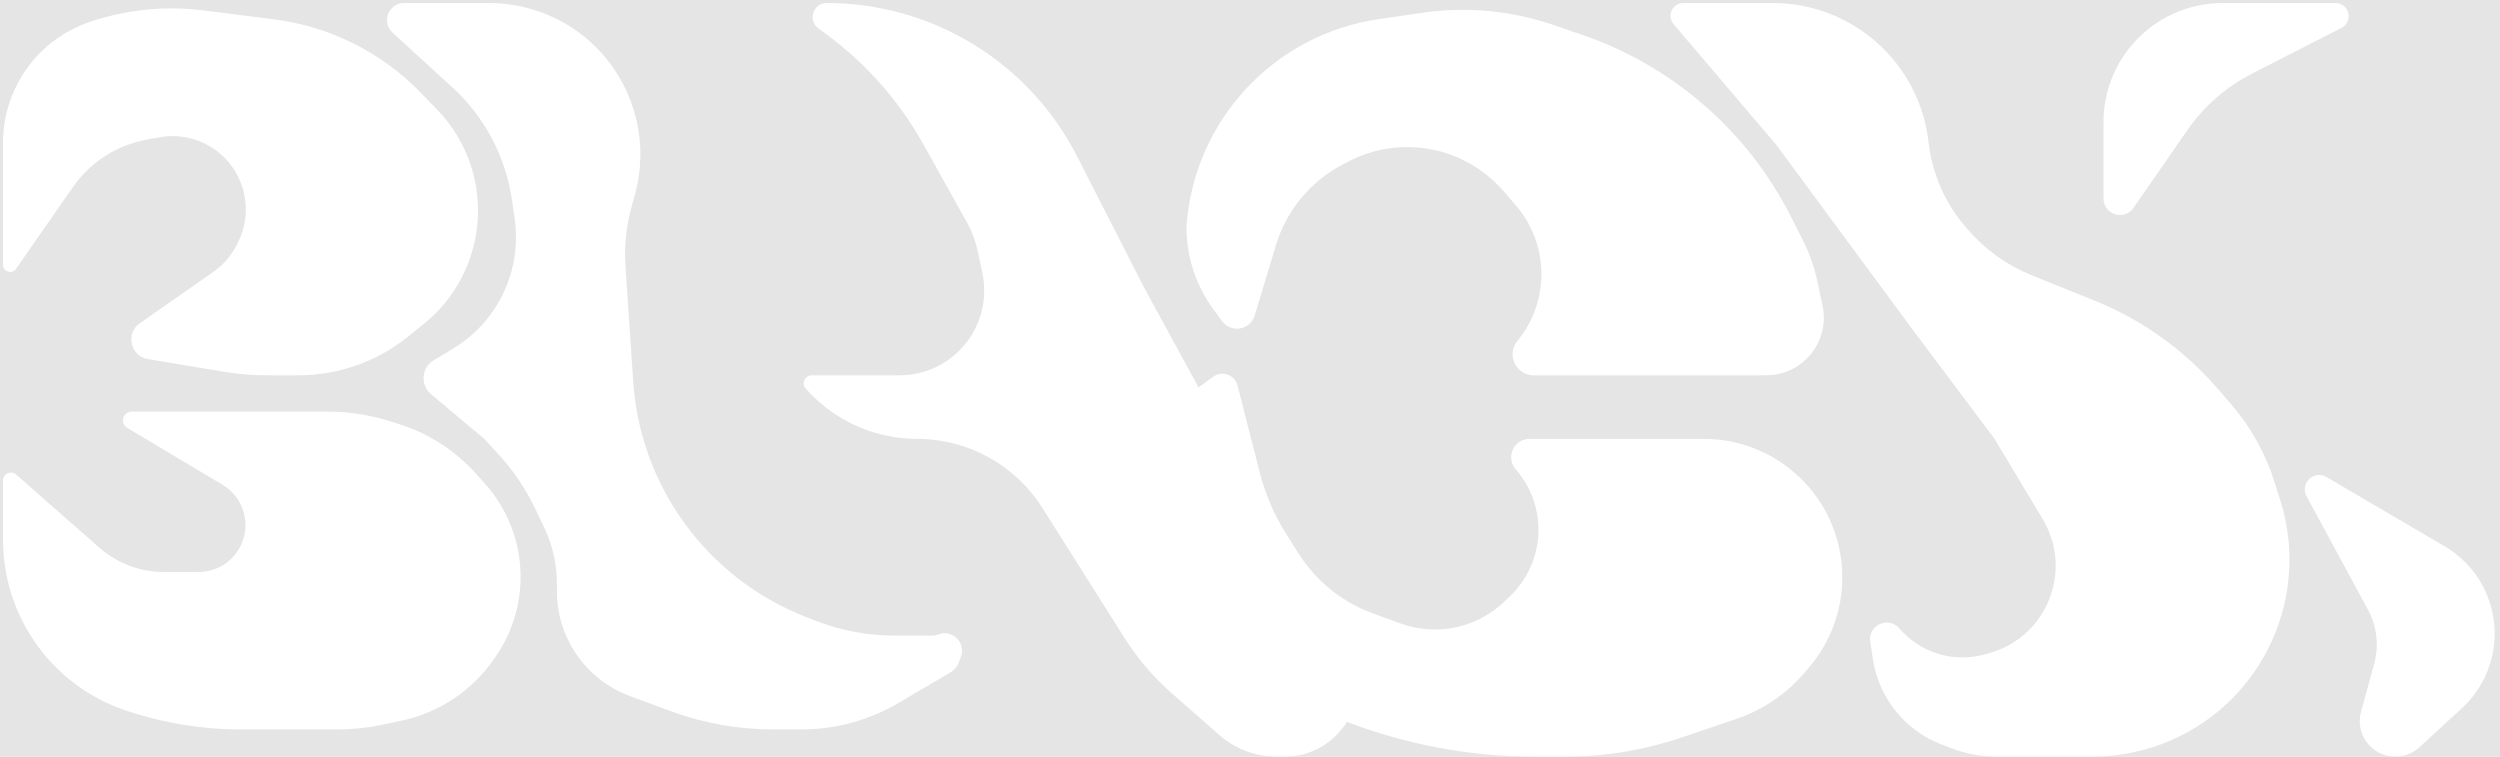
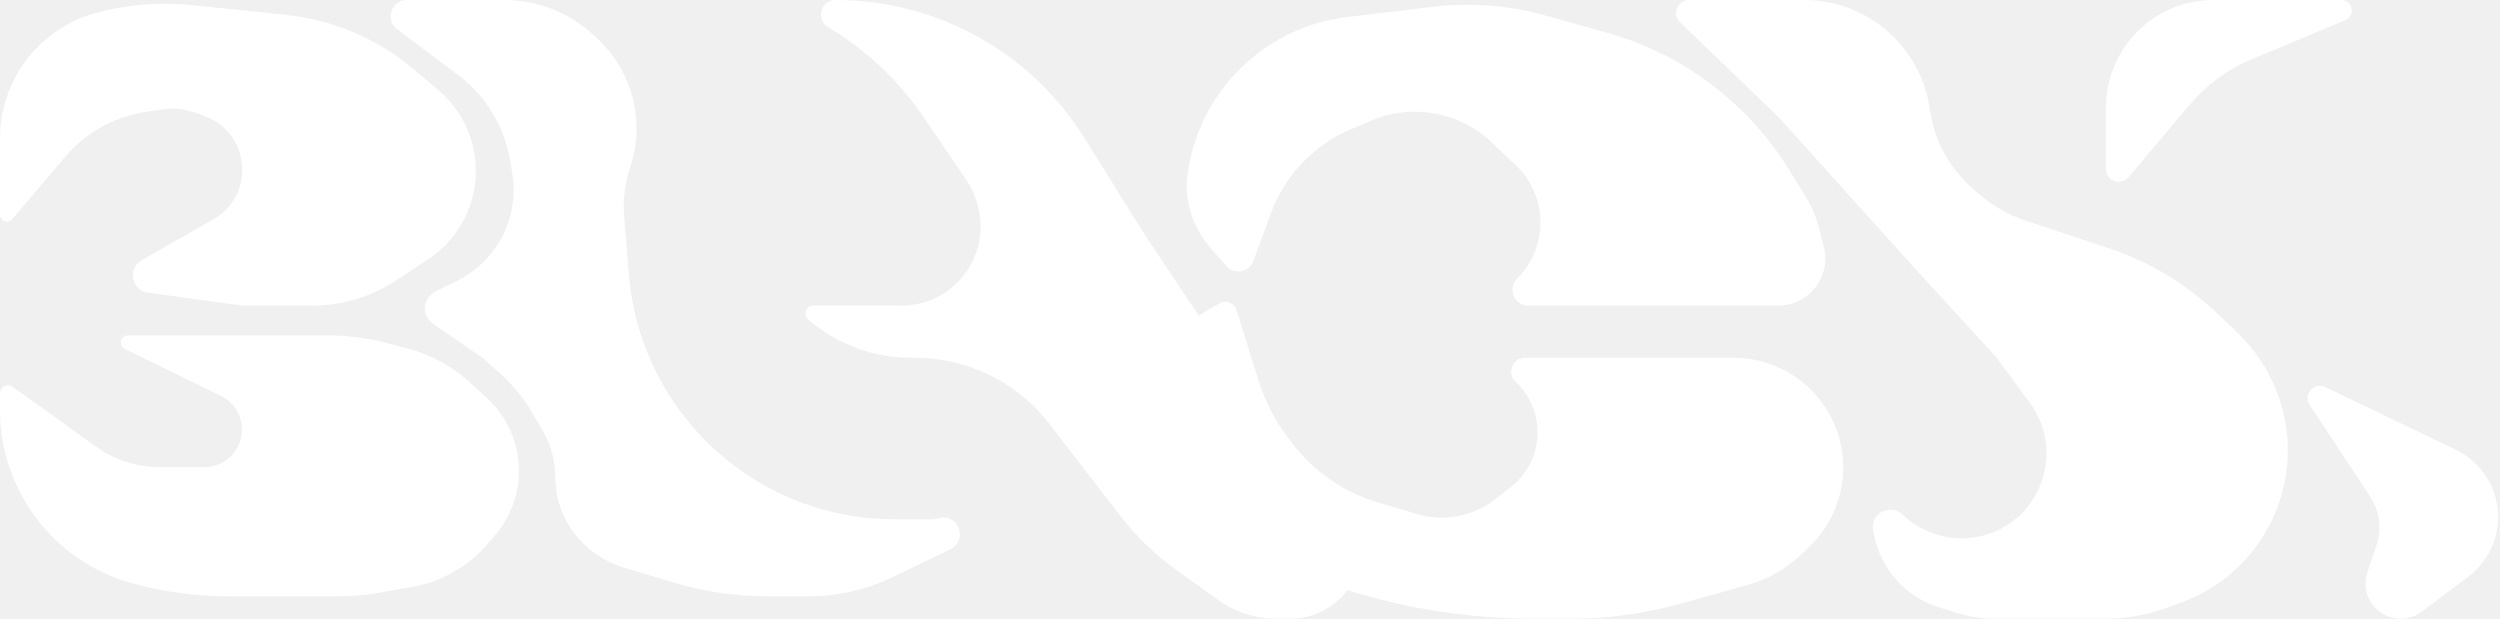
- <svg xmlns="http://www.w3.org/2000/svg" width="413" height="125" viewBox="0 0 413 125" fill="none">
-   <rect width="413" height="125" fill="#E5E5E5" />
-   <path d="M0.5 23.586V43.736C0.5 44.892 1.989 45.359 2.649 44.41L12.042 30.909C14.898 26.803 19.258 23.989 24.176 23.078L26.286 22.688C28.705 22.24 31.202 22.539 33.447 23.545C39.551 26.282 42.282 33.449 39.545 39.553L39.409 39.856C38.487 41.913 37.023 43.681 35.174 44.971L23.099 53.396C20.688 55.078 21.537 58.84 24.438 59.323L36.946 61.408C39.311 61.802 41.705 62 44.103 62H49.293C55.897 62 62.302 59.735 67.437 55.583L70.049 53.471C77.838 47.173 80.901 36.703 77.733 27.2C76.592 23.777 74.695 20.656 72.183 18.067L69.493 15.296C63.024 8.631 54.48 4.364 45.265 3.196L33.661 1.725C27.304 0.919 20.847 1.573 14.781 3.638C6.242 6.545 0.5 14.565 0.5 23.586Z" fill="white" />
-   <path d="M81.612 108.862L81.918 108.42C84.576 104.564 86 99.992 86 95.309C86 89.636 83.912 84.161 80.133 79.929L78.702 78.326C75.296 74.511 70.933 71.675 66.064 70.11L64.62 69.646C61.227 68.555 57.686 68 54.122 68H40.5H21.771C20.296 68 19.761 69.944 21.027 70.699L36.764 80.081C40.062 82.046 41.425 86.128 39.972 89.68C38.779 92.595 35.942 94.5 32.792 94.5H27.11C23.172 94.5 19.368 93.067 16.408 90.468L2.652 78.389C1.814 77.654 0.5 78.249 0.5 79.363V89.165C0.5 101.919 8.627 113.255 20.706 117.349C26.86 119.436 33.315 120.5 39.814 120.5H55.984C58.322 120.5 60.653 120.255 62.94 119.77L66.33 119.051C72.54 117.734 78.008 114.088 81.612 108.862Z" fill="white" />
-   <path d="M80.806 0.5H66.753C64.182 0.5 62.955 3.661 64.851 5.396L74.756 14.458C80.086 19.334 83.558 25.91 84.58 33.061L85.022 36.154C85.658 40.606 84.881 45.144 82.801 49.131C80.969 52.642 78.203 55.578 74.807 57.616L71.652 59.509C69.618 60.729 69.392 63.589 71.208 65.115L80 72.5L82.263 74.951C84.74 77.635 86.804 80.674 88.384 83.967L89.87 87.062C91.272 89.984 92 93.182 92 96.422V97.677C92 102.381 93.795 106.907 97.019 110.332C98.979 112.416 101.397 114.015 104.082 115.004L110.83 117.49C116.234 119.481 121.948 120.5 127.707 120.5H132.423C138.039 120.5 143.552 118.999 148.392 116.152L156.989 111.095C157.643 110.71 158.145 110.112 158.412 109.402L158.743 108.518C159.618 106.185 157.327 103.913 155.001 104.807C154.67 104.935 154.318 105 153.964 105H147.804C143.308 105 138.851 104.159 134.664 102.521L133.095 101.907C116.862 95.555 105.76 80.397 104.6 63.005L103.327 43.906C103.111 40.658 103.441 37.398 104.304 34.259L104.895 32.108C107.143 23.935 105.093 15.18 99.451 8.854C94.711 3.539 87.927 0.5 80.806 0.5Z" fill="white" />
-   <path d="M134.103 62H148.606C149.863 62 151.114 61.831 152.325 61.496C159.448 59.532 163.814 52.364 162.291 45.134L161.556 41.641C161.187 39.89 160.557 38.205 159.686 36.643L152.541 23.833C148.56 16.694 143.092 10.494 136.507 5.652L135.201 4.692C133.394 3.364 134.334 0.5 136.576 0.5C154.021 0.5 169.993 10.278 177.927 25.814L189 47.5L198 64L200.425 62.236C201.899 61.164 203.99 61.918 204.441 63.684L208.106 78.04C209.03 81.657 210.518 85.107 212.515 88.261L214.546 91.467C217.434 96.027 221.751 99.501 226.824 101.345L231.374 103C237.274 105.145 243.879 103.773 248.436 99.456L249.418 98.525C255.329 92.925 255.763 83.657 250.401 77.53C248.685 75.569 250.078 72.5 252.684 72.5H281.468C292.936 72.5 302.632 80.989 304.147 92.356C305.008 98.811 303.078 105.326 298.84 110.27L298.056 111.185C295.074 114.664 291.211 117.278 286.872 118.754L277.914 121.799C271.68 123.919 265.141 125 258.557 125H253.564C242.945 125 232.416 123.051 222.5 119.25C220.327 122.821 216.449 125 212.269 125H210.92C207.427 125 204.053 123.728 201.429 121.422L193.566 114.513C190.538 111.851 187.907 108.769 185.754 105.36L172.21 83.915C167.722 76.809 159.903 72.5 151.498 72.5C144.794 72.5 138.383 69.752 133.76 64.898L133.14 64.247C132.333 63.4 132.934 62 134.103 62Z" fill="white" />
-   <path d="M261.251 5.707L256.56 4.105C249.62 1.736 242.215 1.052 234.959 2.11L227.752 3.161C210.397 5.692 197.167 20 196 37.5C196 42.373 197.55 47.121 200.425 51.055L201.882 53.05C203.37 55.085 206.543 54.544 207.272 52.13L210.781 40.508C212.52 34.748 216.509 29.933 221.845 27.154L222.755 26.68C231.398 22.178 242.002 24.202 248.379 31.571L250.405 33.913C255.946 40.316 256.062 49.782 250.679 56.318C248.813 58.584 250.425 62 253.36 62H291.792C296.284 62 300.163 58.853 301.088 54.457C301.36 53.166 301.36 51.834 301.088 50.543L300.264 46.631C299.757 44.22 298.939 41.886 297.831 39.686L295.936 35.923C288.774 21.7 276.322 10.852 261.251 5.707Z" fill="white" />
-   <path d="M329.5 72.5L316 54.5L293.5 24L276.476 3.996C275.303 2.619 276.282 0.5 278.091 0.5H292.861C306.04 0.5 317.117 10.397 318.596 23.493C319.185 28.708 321.344 33.621 324.788 37.581L325.143 37.99C328.007 41.283 331.61 43.851 335.657 45.485L346.065 49.684C353.908 52.849 360.879 57.844 366.398 64.252L368.658 66.877C371.853 70.587 374.26 74.907 375.735 79.576L376.704 82.647C381.708 98.493 373.973 115.565 358.758 122.25C354.631 124.064 350.172 125 345.664 125H329.883C327.316 125 324.771 124.529 322.374 123.61L320.738 122.983C314.717 120.675 310.395 115.316 309.414 108.942L308.964 106.016C308.544 103.284 311.967 101.712 313.766 103.81C317.26 107.887 322.809 109.555 327.972 108.08L328.732 107.862C338.2 105.157 342.524 94.206 337.458 85.763L329.5 72.5Z" fill="white" />
-   <path d="M347.5 20.162V32.8C347.5 35.464 350.936 36.537 352.452 34.347L361.311 21.551C364.061 17.579 367.751 14.349 372.053 12.15L386.817 4.605C387.543 4.234 388 3.487 388 2.671C388 1.472 387.028 0.5 385.829 0.5H367.162C361.354 0.5 355.843 3.068 352.107 7.516C349.131 11.058 347.5 15.536 347.5 20.162Z" fill="white" />
-   <path d="M391.186 100.722L381.042 81.971C379.9 79.86 382.257 77.584 384.326 78.798L403.864 90.26C410.187 93.97 413.355 101.367 411.676 108.504C410.91 111.759 409.184 114.711 406.723 116.975L399.686 123.449C398.602 124.446 397.182 125 395.709 125C391.83 125 389.015 121.307 390.044 117.567L392.21 109.689C393.038 106.68 392.671 103.467 391.186 100.722Z" fill="white" />
+ <svg xmlns="http://www.w3.org/2000/svg" width="198" height="49" viewBox="0 0 198 49" fill="none">
+   <path d="M0 10.966V16.989C0 17.505 0.643 17.741 0.977 17.348L5.17 12.413C6.795 10.5 9.058 9.238 11.54 8.862L12.852 8.663C13.723 8.531 14.614 8.621 15.441 8.925L16.237 9.217C18.823 10.166 19.96 13.194 18.637 15.61C18.237 16.34 17.643 16.945 16.92 17.358L11.231 20.608C10.083 21.264 10.42 23.003 11.73 23.182L19.227 24.205H24.72C27.094 24.205 29.416 23.506 31.395 22.195L33.936 20.513C37.263 18.311 38.574 14.069 37.069 10.374C36.558 9.118 35.75 8.005 34.713 7.131L32.764 5.487C29.895 3.066 26.363 1.564 22.628 1.176L15.184 0.404C12.615 0.137 10.018 0.356 7.53 1.05C3.079 2.29 0 6.345 0 10.966Z" fill="white" />
+   <path d="M38.692 43.001L39.258 42.329C40.446 40.918 41.098 39.133 41.098 37.288C41.098 35.096 40.178 33.004 38.562 31.522L37.252 30.32C35.832 29.018 34.115 28.081 32.252 27.591L30.672 27.175C29.137 26.771 27.556 26.566 25.97 26.566H19.227H10.146C9.545 26.566 9.357 27.38 9.897 27.643L17.491 31.35C18.977 32.075 19.586 33.873 18.847 35.351C18.343 36.359 17.314 36.996 16.187 36.996H12.653C10.833 36.996 9.059 36.424 7.581 35.362L1.011 30.639C0.589 30.335 0 30.637 0 31.157V32.459C0 38.862 4.27 44.478 10.439 46.191C12.922 46.88 15.486 47.229 18.062 47.229H26.82C27.845 47.229 28.867 47.141 29.877 46.965L32.619 46.489C34.991 46.077 37.141 44.842 38.692 43.001Z" fill="white" />
+   <path d="M39.947 0H32.236C30.995 0 30.469 1.58 31.462 2.324L36.261 5.919C38.442 7.552 39.916 9.956 40.385 12.64L40.562 13.658C40.907 15.632 40.501 17.664 39.424 19.354C38.632 20.596 37.514 21.596 36.193 22.246L34.48 23.087C33.462 23.587 33.359 24.998 34.293 25.641L38.214 28.337L39.523 29.499C40.566 30.424 41.457 31.508 42.162 32.711L42.978 34.103C43.636 35.224 43.982 36.5 43.982 37.8C43.982 39.914 44.898 41.925 46.493 43.313L46.595 43.402C47.407 44.109 48.36 44.635 49.391 44.946L53.24 46.107C55.707 46.851 58.269 47.229 60.846 47.229H64.02C66.334 47.229 68.617 46.708 70.702 45.704L75.275 43.501C75.554 43.367 75.777 43.139 75.906 42.858C76.384 41.813 75.398 40.696 74.302 41.041L74.224 41.066C74.091 41.107 73.954 41.129 73.815 41.129H70.806C68.639 41.129 66.48 40.79 64.415 40.129C56.28 37.522 50.499 30.26 49.806 21.745L49.431 17.141C49.324 15.829 49.486 14.509 49.905 13.261C51.126 9.624 50.092 5.609 47.266 3.015L46.955 2.729C45.043 0.974 42.542 0 39.947 0Z" fill="white" />
+   <path d="M64.419 24.205H71.403C71.867 24.205 72.33 24.153 72.782 24.051C76.225 23.273 78.345 19.805 77.466 16.386L77.428 16.238C77.243 15.52 76.935 14.839 76.518 14.226L73.125 9.245C71.184 6.395 68.649 3.999 65.695 2.22L65.588 2.156C64.58 1.549 65.01 0 66.187 0C74.201 0 81.649 4.133 85.889 10.933L90.608 18.498L94.934 24.992L96.549 24.03C97.074 23.718 97.752 23.977 97.933 24.56L99.665 30.112C100.192 31.802 101.016 33.383 102.098 34.783L102.427 35.208C104.118 37.394 106.453 38.995 109.102 39.783L112.229 40.714C114.346 41.345 116.638 40.916 118.384 39.561L119.649 38.58C122.318 36.51 122.501 32.544 120.035 30.236C119.309 29.556 119.79 28.337 120.785 28.337H137.297C141.556 28.337 145.186 31.425 145.871 35.628C146.331 38.455 145.368 41.327 143.297 43.306L142.697 43.879C141.477 45.045 139.987 45.892 138.361 46.344L133.061 47.82C130.248 48.603 127.341 49 124.42 49H121.477C116.469 49 111.489 48.237 106.71 46.737C105.652 48.161 103.982 49 102.208 49H101.074C99.426 49 97.819 48.482 96.48 47.519L93.08 45.072C91.441 43.892 89.981 42.481 88.747 40.881L83.088 33.544C80.555 30.261 76.642 28.337 72.495 28.337H72.183C69.184 28.337 66.284 27.262 64.01 25.307C63.569 24.928 63.837 24.205 64.419 24.205Z" fill="white" />
+   <path d="M127.238 2.581L122.374 1.221C119.49 0.415 116.476 0.183 113.503 0.538L106.696 1.35C99.853 2.168 94.532 7.693 93.972 14.562C93.972 16.463 94.672 18.298 95.938 19.716L97.151 21.076C97.78 21.78 98.933 21.561 99.26 20.675L100.663 16.87C101.761 13.89 104.04 11.495 106.961 10.249L108.596 9.552C111.829 8.173 115.572 8.844 118.125 11.259L120.047 13.078C122.613 15.506 122.663 19.574 120.158 22.065C119.366 22.853 119.924 24.205 121.041 24.205H140.823C142.529 24.205 144.019 23.049 144.444 21.397C144.601 20.786 144.601 20.146 144.444 19.535L144.078 18.11C143.842 17.193 143.47 16.317 142.974 15.51L141.752 13.523C138.464 8.178 133.281 4.27 127.238 2.581Z" fill="white" />
+   <path d="M158.143 28.337L151.653 21.253L140.838 9.249L133.059 1.765C132.394 1.125 132.847 0 133.771 0H142.886C147.911 0 152.165 3.707 152.851 8.685C153.165 10.96 154.248 13.059 155.92 14.634L156.288 14.981C157.51 16.131 158.968 17 160.561 17.526L166.969 19.643C170.178 20.703 173.112 22.461 175.561 24.79L177.199 26.346C178.577 27.657 179.647 29.258 180.332 31.033C182.926 37.758 179.479 45.301 172.696 47.742L171.509 48.169C169.98 48.719 168.367 49 166.743 49H157.997C156.979 49 155.966 48.845 154.993 48.54L153.519 48.077C150.892 47.252 148.932 45.046 148.424 42.339L148.355 41.974C148.109 40.664 149.714 39.834 150.678 40.755C152.322 42.324 154.67 42.981 156.883 42.463C161.58 41.364 163.629 35.825 160.778 31.934L158.143 28.337Z" fill="white" />
+   <path d="M166.795 8.507V13.393C166.795 14.329 167.962 14.756 168.566 14.041L173.436 8.282C174.758 6.719 176.432 5.492 178.32 4.701L185.754 1.59C186.062 1.461 186.262 1.16 186.262 0.827C186.262 0.37 185.892 0 185.435 0H175.302C173.083 0 170.953 0.867 169.364 2.415C167.721 4.017 166.795 6.213 166.795 8.507Z" fill="white" />
+   <path d="M187.717 39.329L182.92 32.068C182.374 31.243 183.263 30.224 184.155 30.652L194.504 35.624C197.1 36.871 198.418 39.809 197.623 42.577C197.269 43.808 196.524 44.891 195.5 45.662L191.813 48.439C191.33 48.803 190.742 49 190.137 49C188.233 49 186.889 47.132 187.496 45.327L188.219 43.173C188.653 41.883 188.467 40.465 187.717 39.329Z" fill="white" />
</svg>
